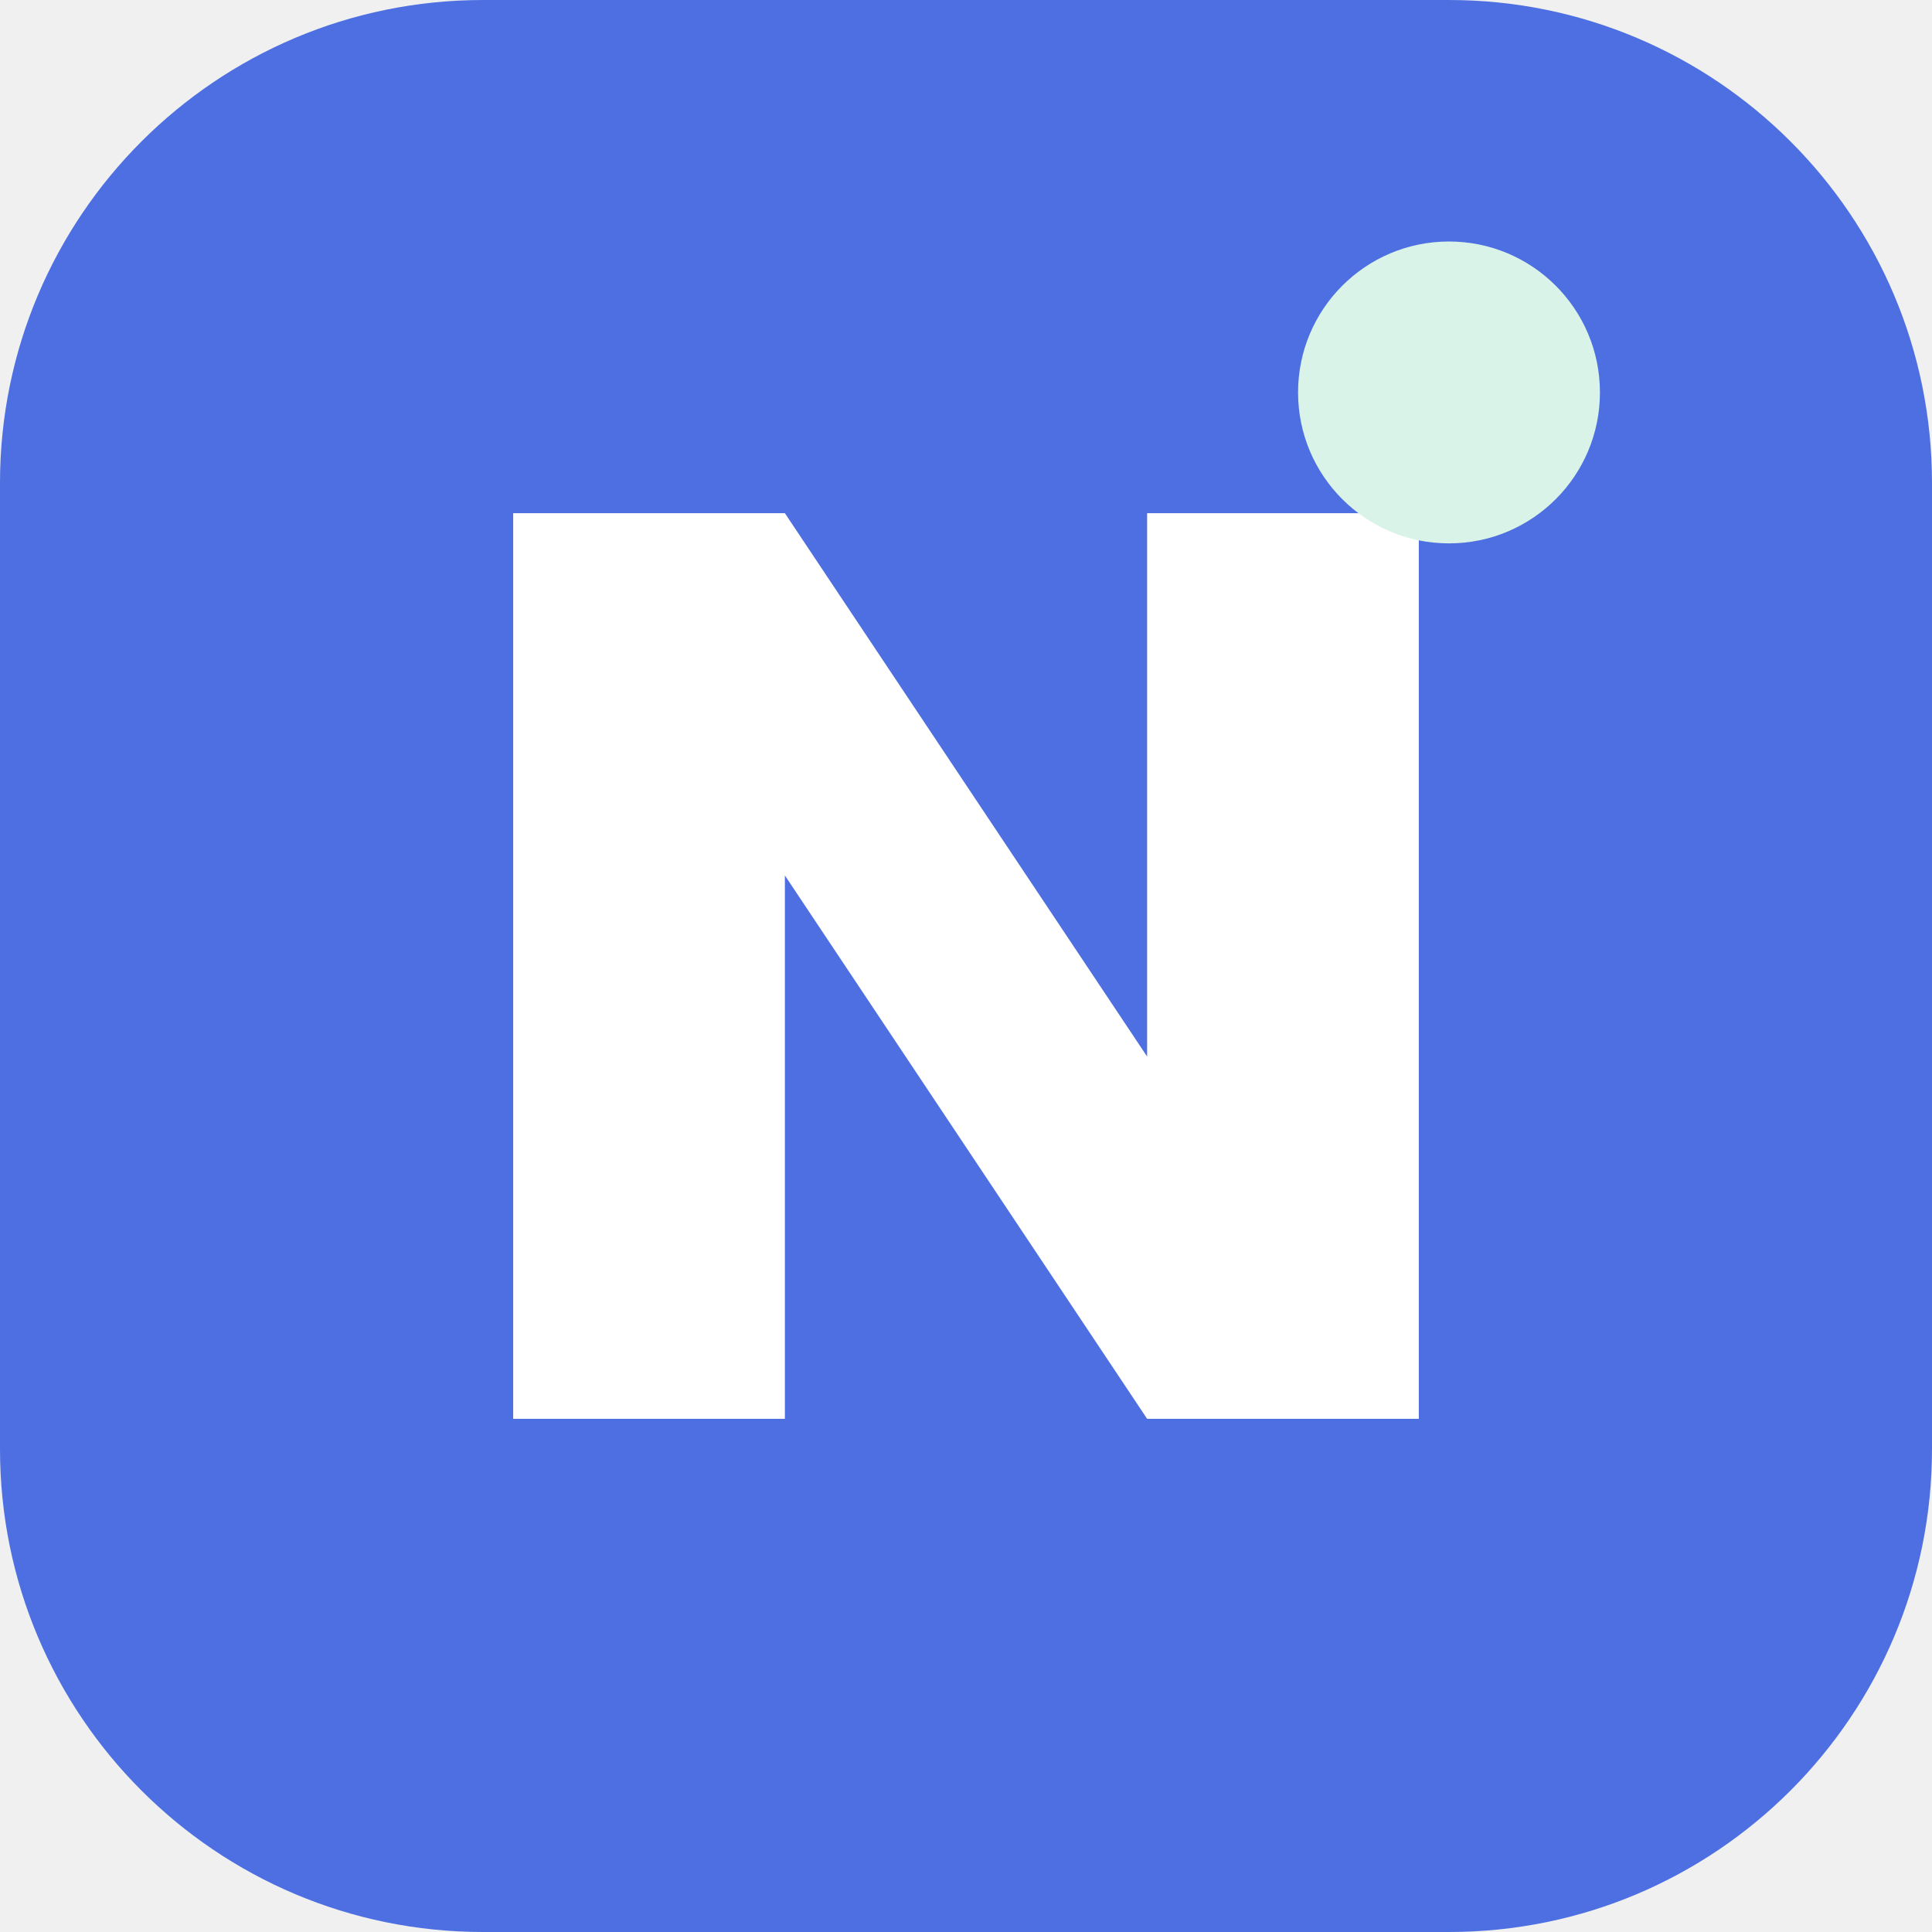
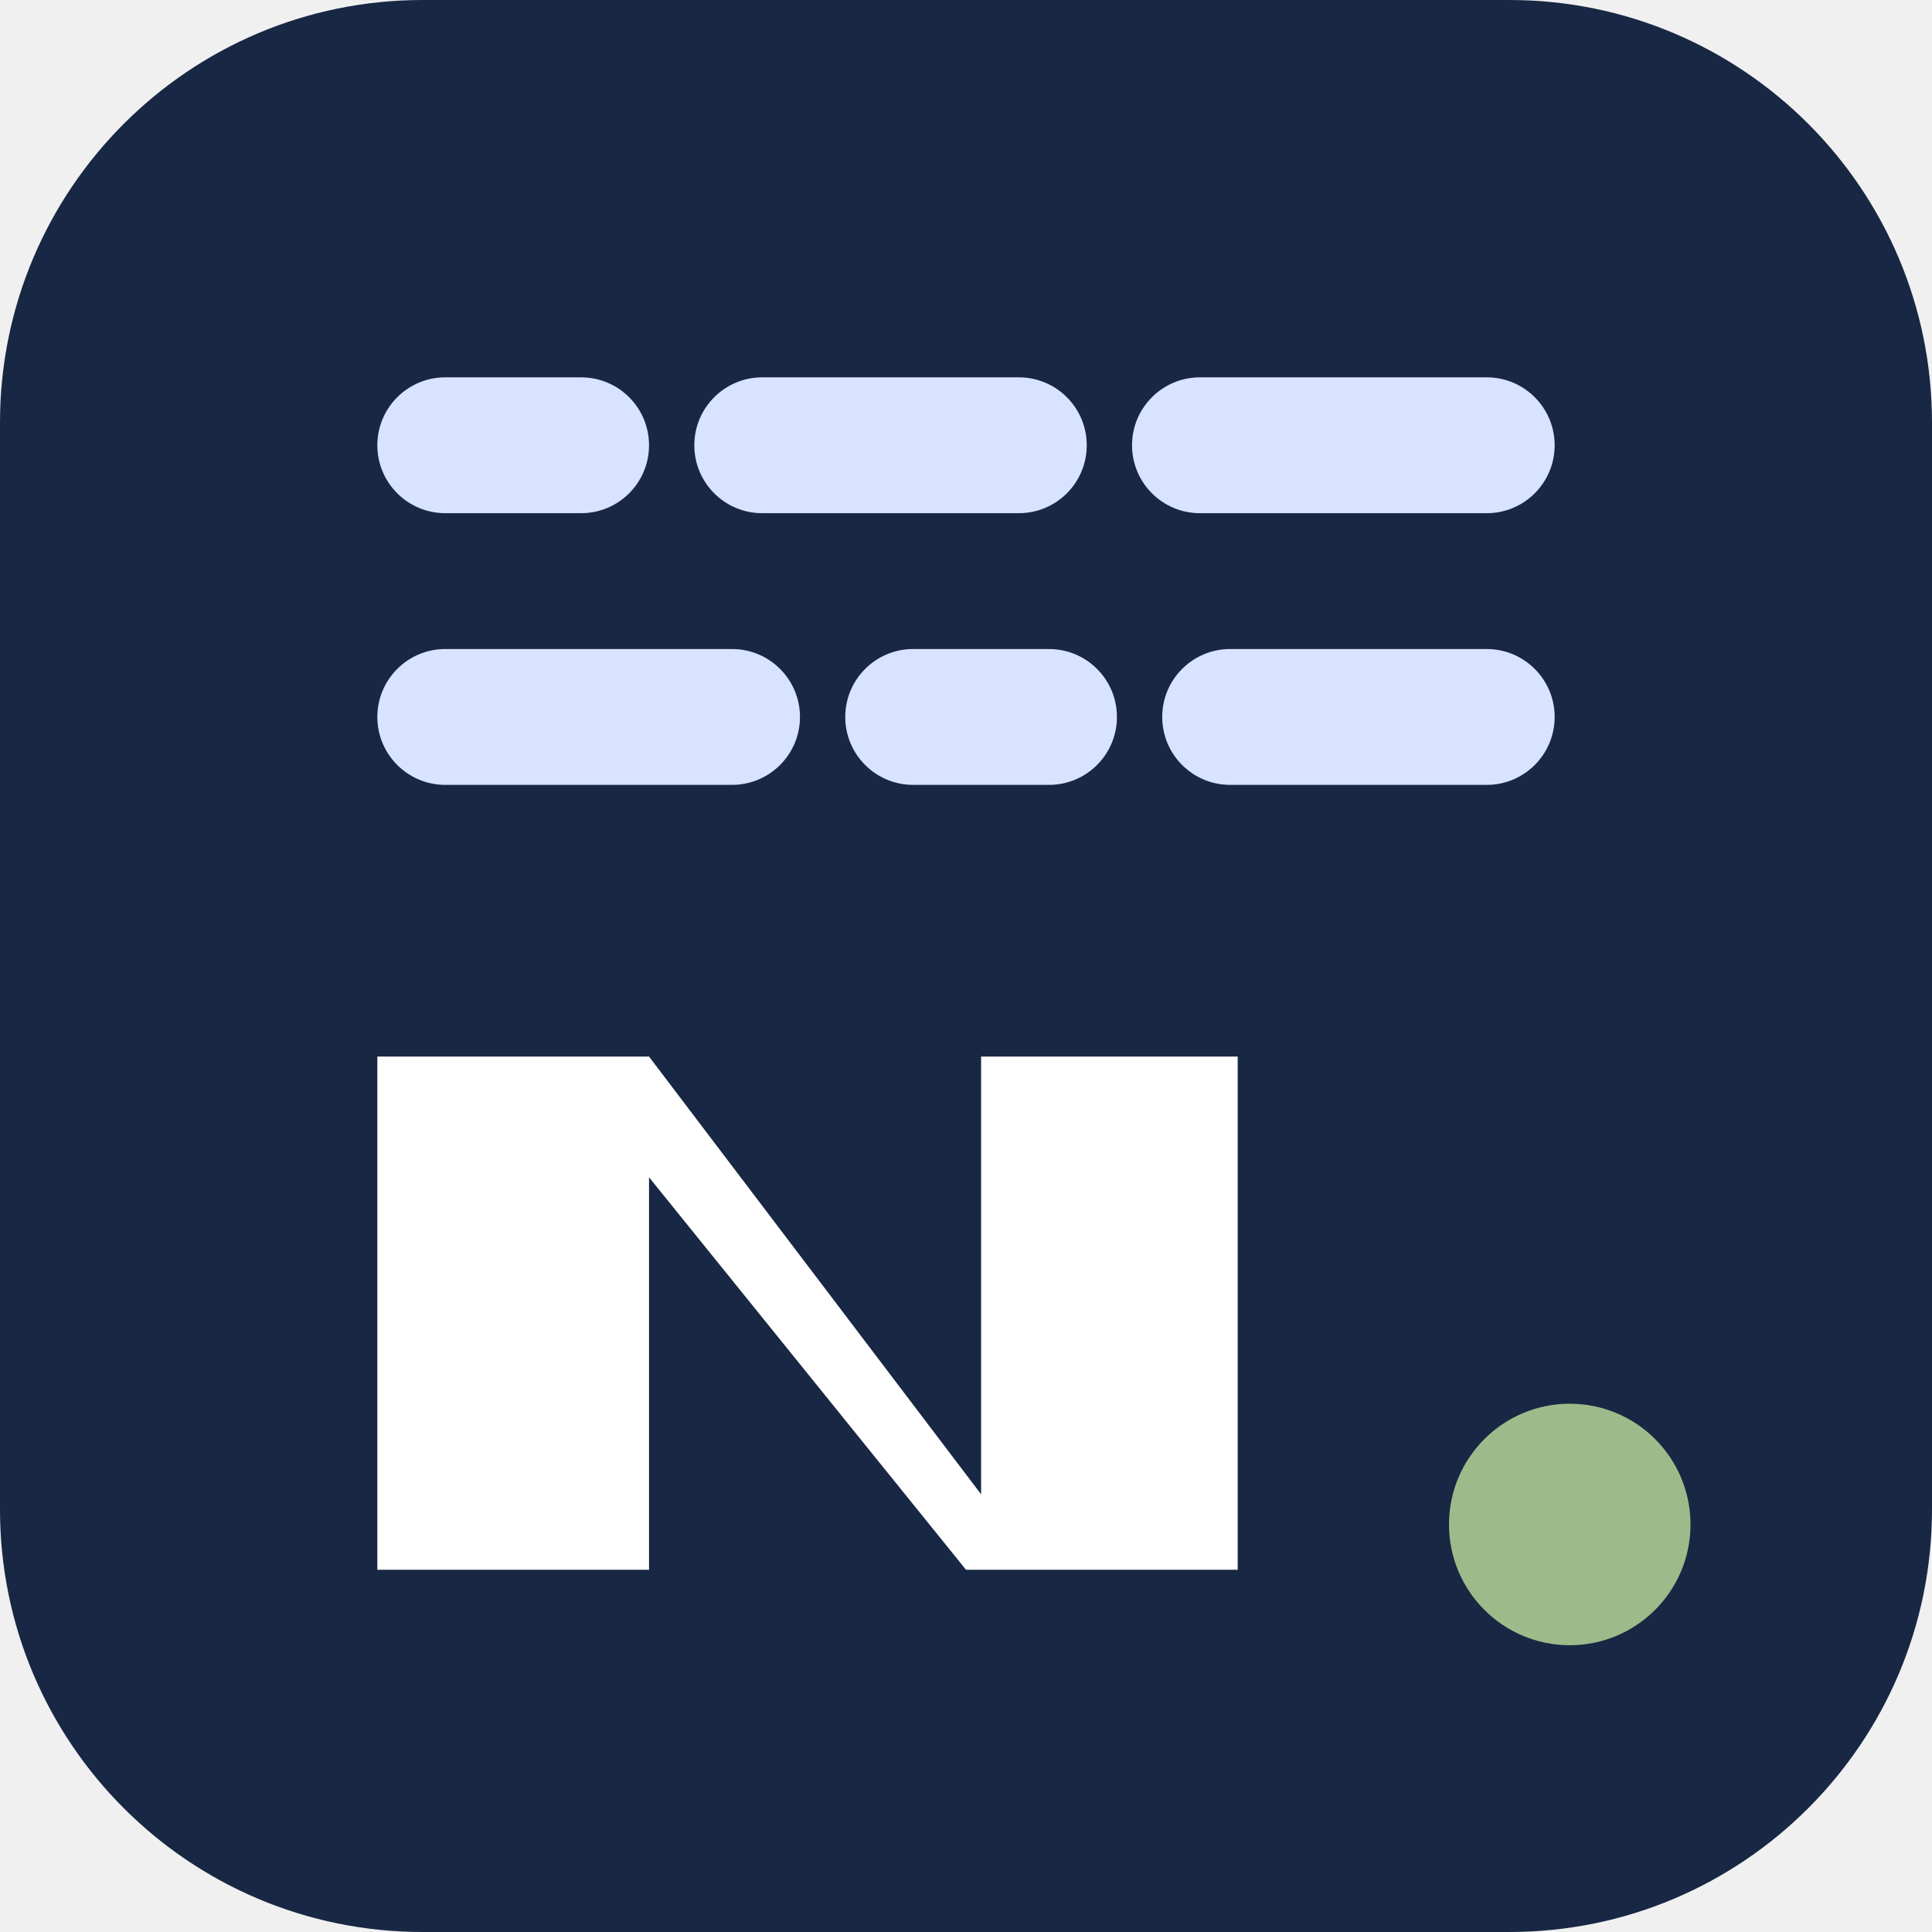
<svg xmlns="http://www.w3.org/2000/svg" viewBox="0 0 128 128">
-   <rect width="128" height="128" rx="32" fill="#4d6fe1" />
-   <path d="M34 34h18l24 36V34h18v60H76L52 58v36H34z" fill="#fff" />
-   <circle cx="96" cy="26" r="10" fill="#daf3e8" />
+   <rect width="128" height="128" rx="28" fill="#182743" />
+   <g fill="#d8e3ff">
+     <rect x="25" y="25" width="18" height="9" rx="4.5" />
+     <rect x="46" y="25" width="26" height="9" rx="4.5" />
+     <rect x="75" y="25" width="28" height="9" rx="4.5" />
+     <rect x="25" y="43" width="28" height="9" rx="4.5" />
+     <rect x="56" y="43" width="18" height="9" rx="4.5" />
+     <rect x="77" y="43" width="26" height="9" rx="4.5" />
+   </g>
+   <path d="M25 70h18l22 29V70h17v34H64L43 78v26H25z" fill="#fff" />
+   <circle cx="104" cy="101" r="8" fill="#9dbb8a" />
</svg>
